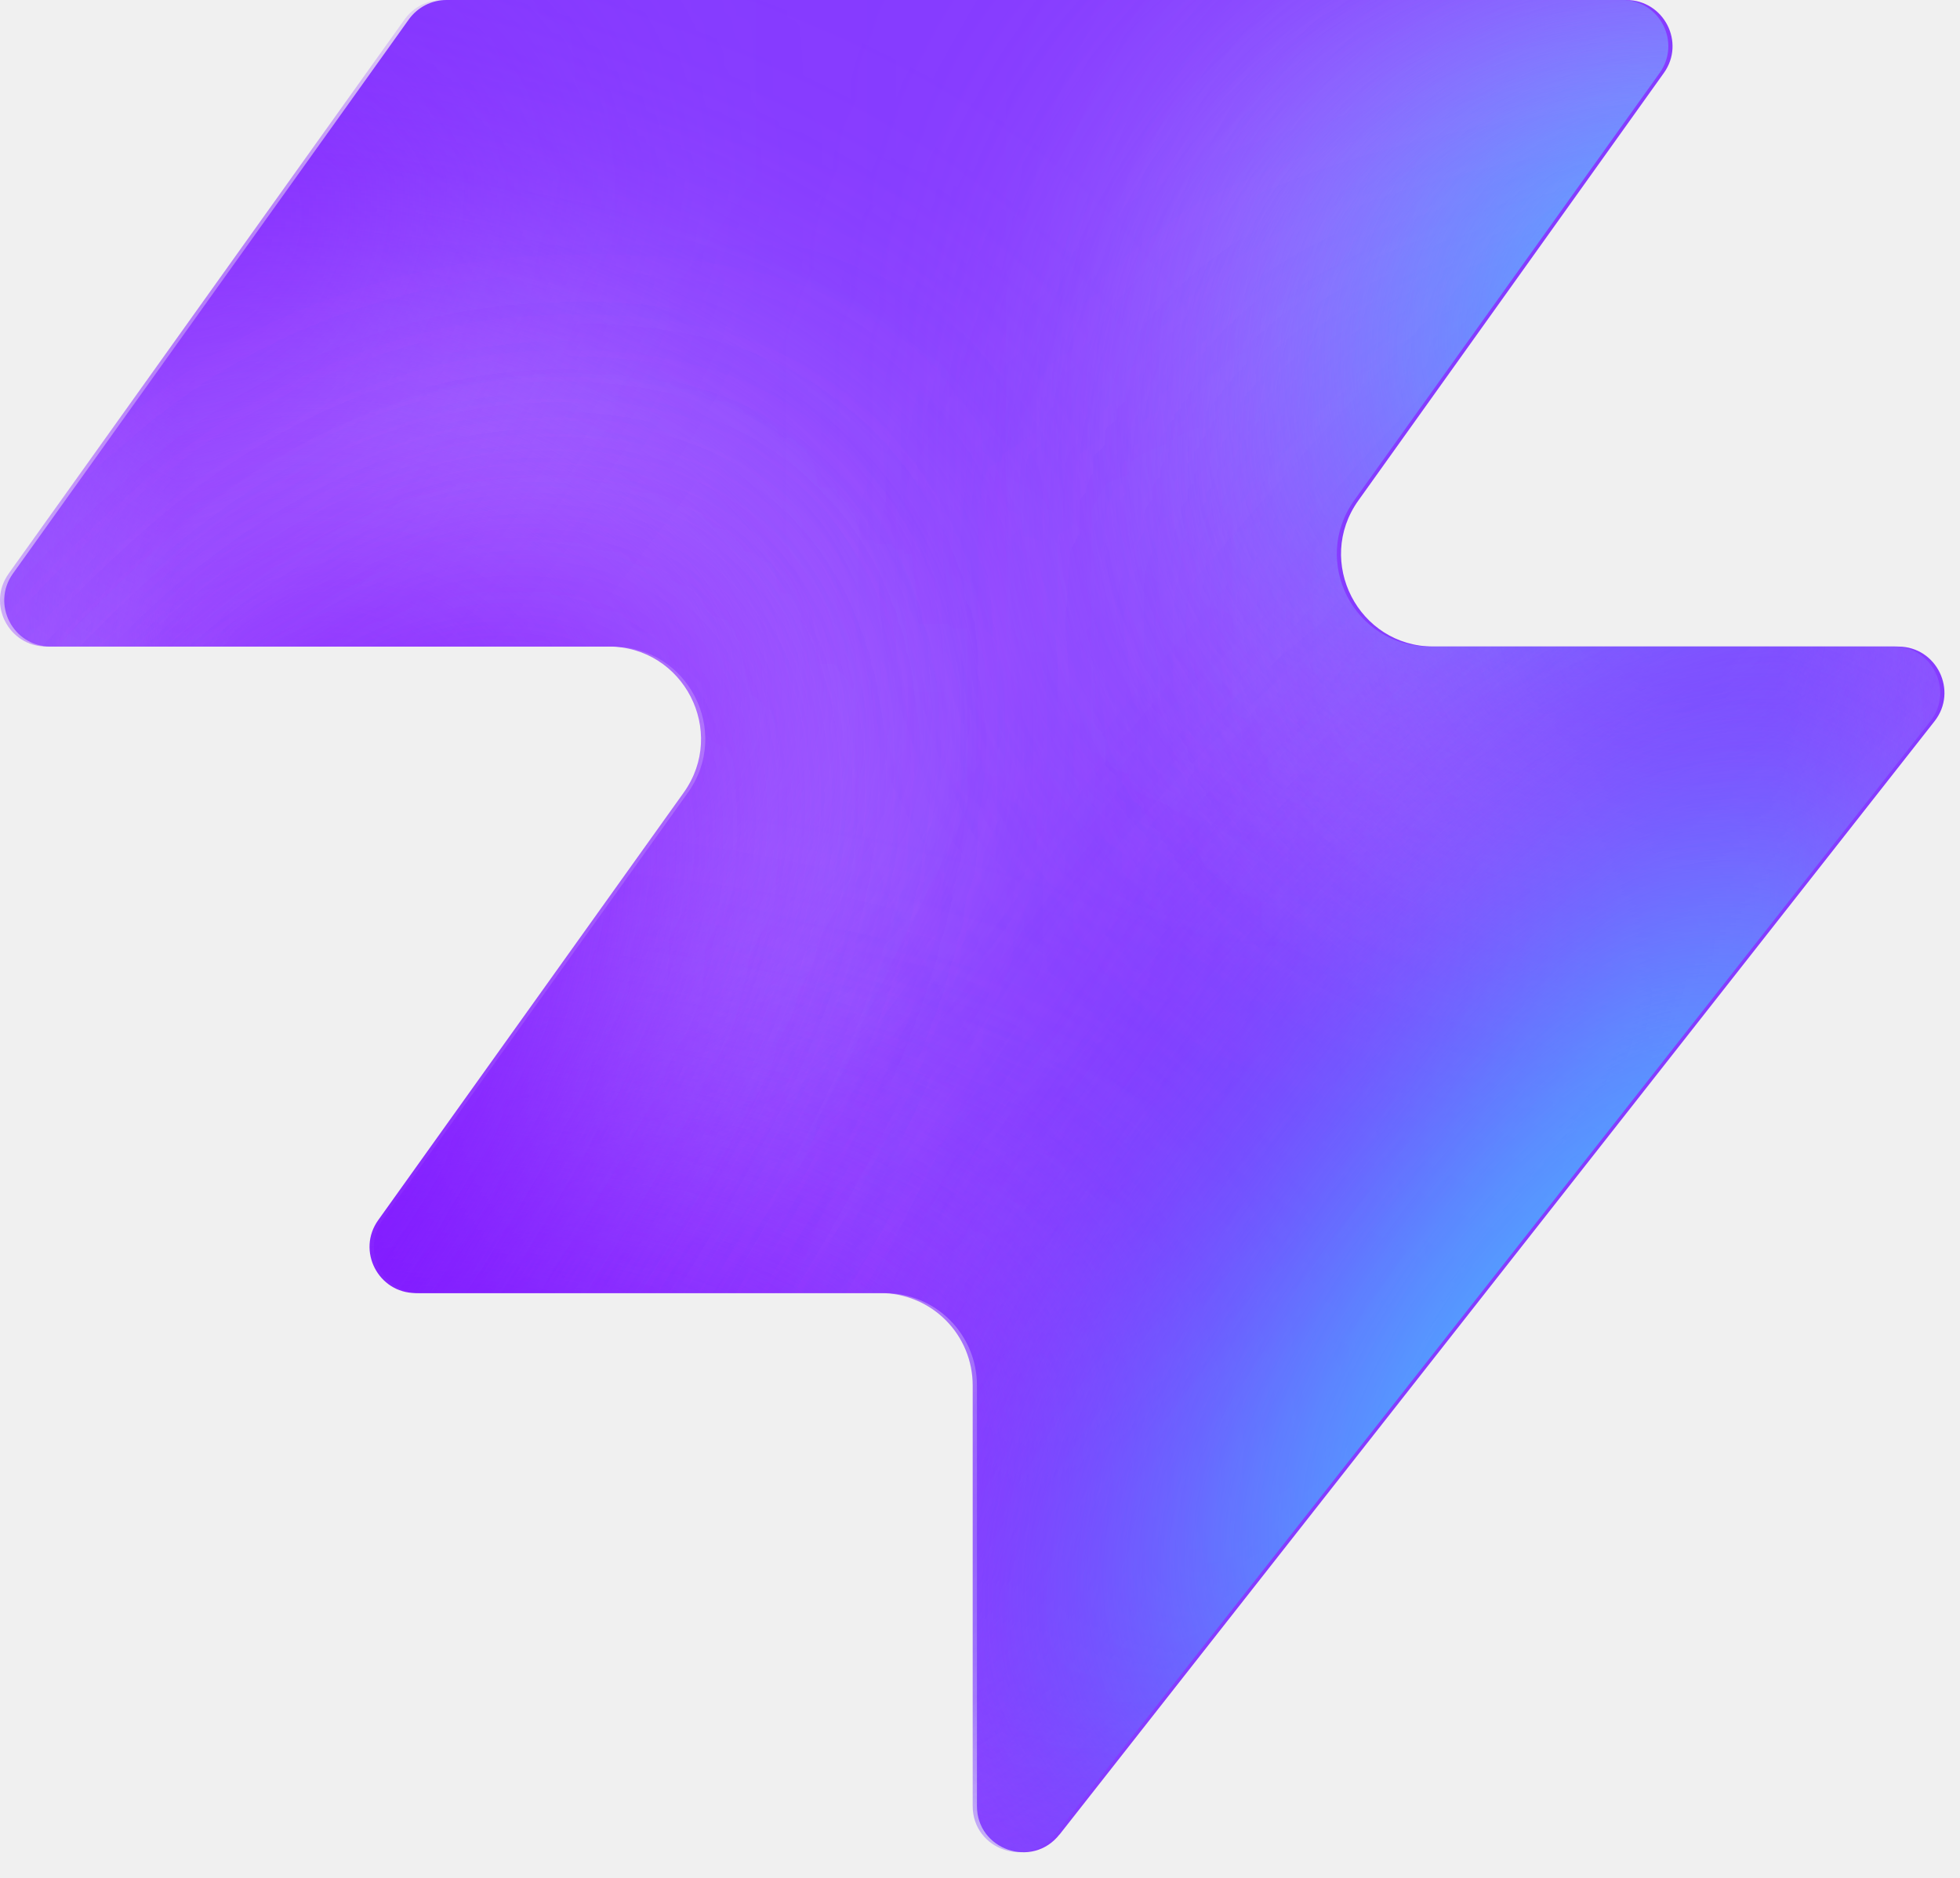
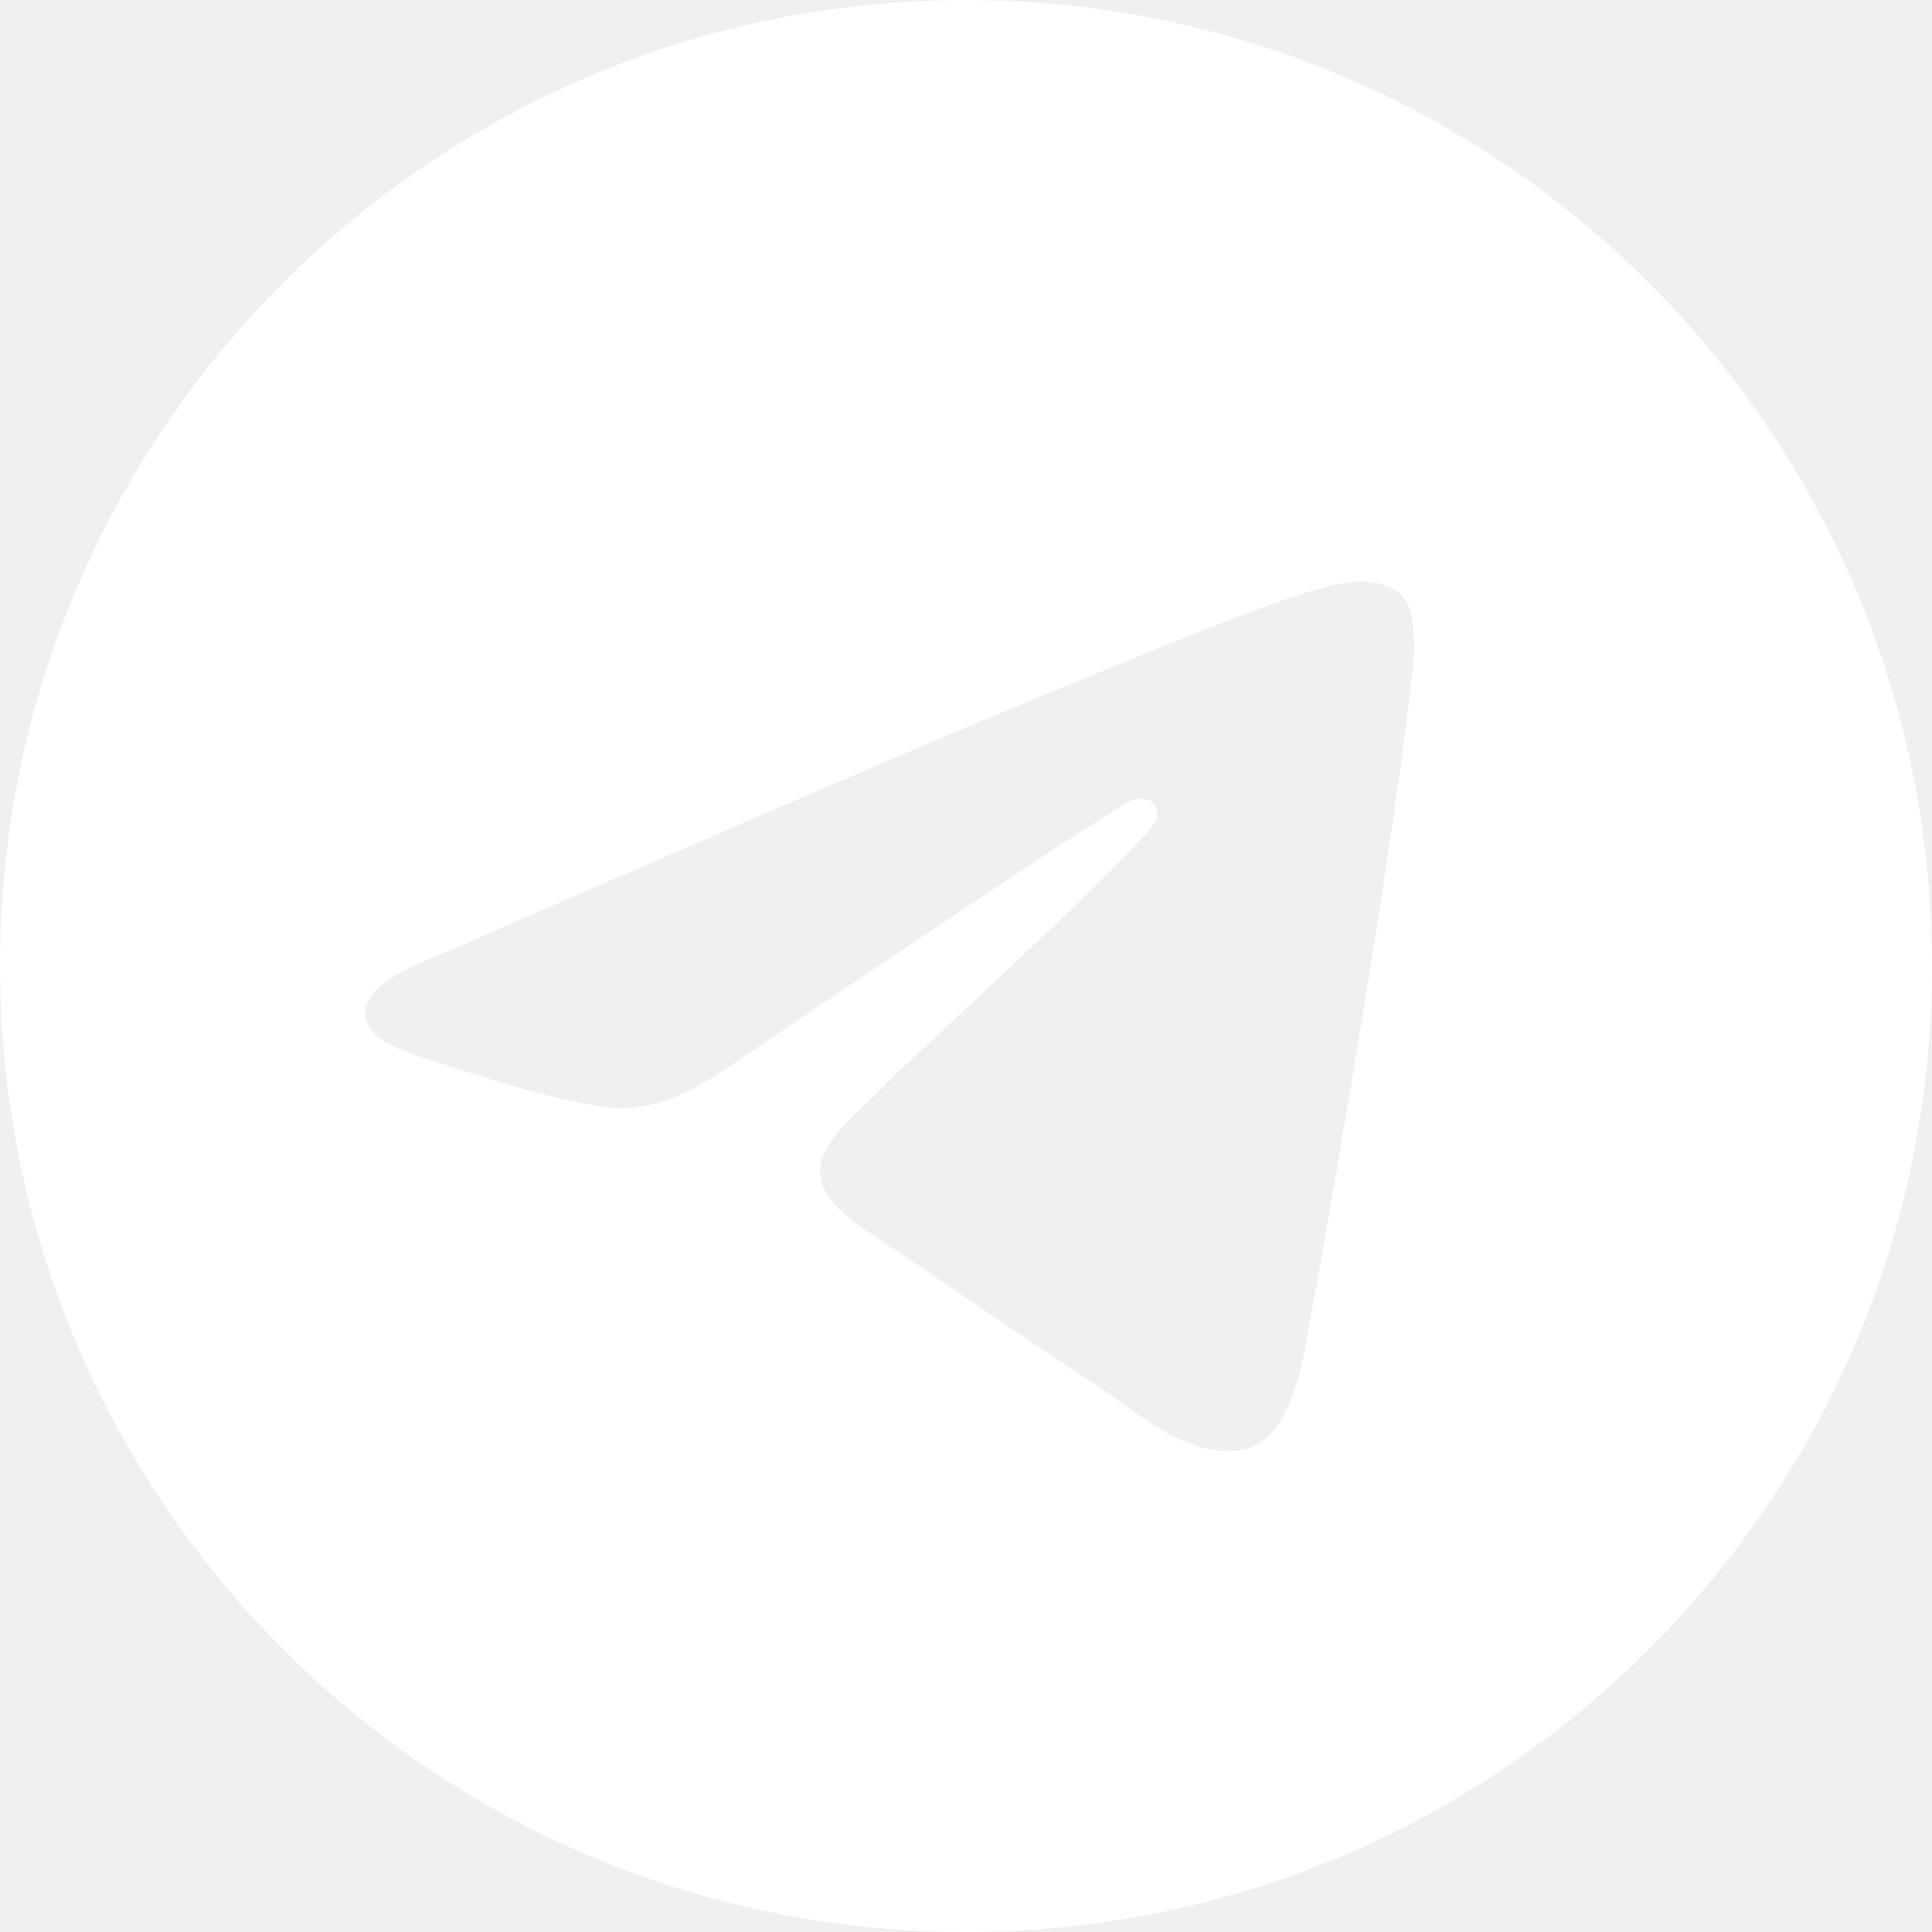
- <svg xmlns="http://www.w3.org/2000/svg" width="48" height="46" fill="none" viewBox="0 0 48 46">
-   <path fill="#863bff" d="M25.946 44.938c-.664.845-2.021.375-2.021-.698V33.937a2.26 2.26 0 0 0-2.262-2.262H10.287c-.92 0-1.456-1.04-.92-1.788l7.48-10.471c1.07-1.497 0-3.578-1.842-3.578H1.237c-.92 0-1.456-1.04-.92-1.788L10.013.474c.214-.297.556-.474.92-.474h28.894c.92 0 1.456 1.04.92 1.788l-7.48 10.471c-1.07 1.498 0 3.579 1.842 3.579h11.377c.943 0 1.473 1.088.89 1.83L25.947 44.94z" style="fill:#863bff;fill:color(display-p3 .525 .23 1);fill-opacity:1" />
-   <mask id="a" width="48" height="46" x="0" y="0" maskUnits="userSpaceOnUse" style="mask-type:alpha">
-     <path fill="#000" d="M25.842 44.938c-.664.844-2.021.375-2.021-.698V33.937a2.26 2.26 0 0 0-2.262-2.262H10.183c-.92 0-1.456-1.04-.92-1.788l7.48-10.471c1.07-1.498 0-3.579-1.842-3.579H1.133c-.92 0-1.456-1.04-.92-1.787L9.91.473c.214-.297.556-.474.92-.474h28.894c.92 0 1.456 1.04.92 1.788l-7.48 10.471c-1.07 1.498 0 3.578 1.842 3.578h11.377c.943 0 1.473 1.088.89 1.832L25.843 44.94z" style="fill:#000;fill-opacity:1" />
-   </mask>
-   <g mask="url(#a)">
-     <g filter="url(#b)">
-       <ellipse cx="5.508" cy="14.704" fill="#ede6ff" rx="5.508" ry="14.704" style="fill:#ede6ff;fill:color(display-p3 .927 .903 1);fill-opacity:1" transform="matrix(.00324 1 1 -.00324 -4.47 31.516)" />
-     </g>
-     <g filter="url(#c)">
-       <ellipse cx="10.399" cy="29.851" fill="#ede6ff" rx="10.399" ry="29.851" style="fill:#ede6ff;fill:color(display-p3 .927 .903 1);fill-opacity:1" transform="matrix(.00324 1 1 -.00324 -39.328 7.883)" />
-     </g>
-     <g filter="url(#d)">
-       <ellipse cx="5.508" cy="30.487" fill="#7e14ff" rx="5.508" ry="30.487" style="fill:#7e14ff;fill:color(display-p3 .492 .077 1);fill-opacity:1" transform="rotate(89.814 -25.913 -14.639)scale(1 -1)" />
-     </g>
-     <g filter="url(#e)">
-       <ellipse cx="5.508" cy="30.599" fill="#7e14ff" rx="5.508" ry="30.599" style="fill:#7e14ff;fill:color(display-p3 .492 .077 1);fill-opacity:1" transform="rotate(89.814 -32.644 -3.334)scale(1 -1)" />
-     </g>
-     <g filter="url(#f)">
-       <ellipse cx="5.508" cy="30.599" fill="#7e14ff" rx="5.508" ry="30.599" style="fill:#7e14ff;fill:color(display-p3 .492 .077 1);fill-opacity:1" transform="matrix(.00324 1 1 -.00324 -34.34 30.47)" />
-     </g>
-     <g filter="url(#g)">
-       <ellipse cx="14.072" cy="22.078" fill="#ede6ff" rx="14.072" ry="22.078" style="fill:#ede6ff;fill:color(display-p3 .927 .903 1);fill-opacity:1" transform="rotate(93.35 24.506 48.493)scale(-1 1)" />
-     </g>
-     <g filter="url(#h)">
-       <ellipse cx="3.47" cy="21.501" fill="#7e14ff" rx="3.47" ry="21.501" style="fill:#7e14ff;fill:color(display-p3 .492 .077 1);fill-opacity:1" transform="rotate(89.009 28.708 47.59)scale(-1 1)" />
-     </g>
-     <g filter="url(#i)">
-       <ellipse cx="3.47" cy="21.501" fill="#7e14ff" rx="3.47" ry="21.501" style="fill:#7e14ff;fill:color(display-p3 .492 .077 1);fill-opacity:1" transform="rotate(89.009 28.708 47.59)scale(-1 1)" />
-     </g>
-     <g filter="url(#j)">
-       <ellipse cx=".387" cy="8.972" fill="#7e14ff" rx="4.407" ry="29.108" style="fill:#7e14ff;fill:color(display-p3 .492 .077 1);fill-opacity:1" transform="rotate(39.51 .387 8.972)" />
-     </g>
-     <g filter="url(#k)">
-       <ellipse cx="47.523" cy="-6.092" fill="#7e14ff" rx="4.407" ry="29.108" style="fill:#7e14ff;fill:color(display-p3 .492 .077 1);fill-opacity:1" transform="rotate(37.892 47.523 -6.092)" />
-     </g>
-     <g filter="url(#l)">
-       <ellipse cx="41.412" cy="6.333" fill="#47bfff" rx="5.971" ry="9.665" style="fill:#47bfff;fill:color(display-p3 .28 .748 1);fill-opacity:1" transform="rotate(37.892 41.412 6.333)" />
-     </g>
-     <g filter="url(#m)">
-       <ellipse cx="-1.879" cy="38.332" fill="#7e14ff" rx="4.407" ry="29.108" style="fill:#7e14ff;fill:color(display-p3 .492 .077 1);fill-opacity:1" transform="rotate(37.892 -1.88 38.332)" />
-     </g>
-     <g filter="url(#n)">
-       <ellipse cx="-1.879" cy="38.332" fill="#7e14ff" rx="4.407" ry="29.108" style="fill:#7e14ff;fill:color(display-p3 .492 .077 1);fill-opacity:1" transform="rotate(37.892 -1.88 38.332)" />
-     </g>
-     <g filter="url(#o)">
-       <ellipse cx="35.651" cy="29.907" fill="#7e14ff" rx="4.407" ry="29.108" style="fill:#7e14ff;fill:color(display-p3 .492 .077 1);fill-opacity:1" transform="rotate(37.892 35.651 29.907)" />
-     </g>
-     <g filter="url(#p)">
-       <ellipse cx="38.418" cy="32.4" fill="#47bfff" rx="5.971" ry="15.297" style="fill:#47bfff;fill:color(display-p3 .28 .748 1);fill-opacity:1" transform="rotate(37.892 38.418 32.4)" />
-     </g>
-   </g>
-   <defs>
-     <filter id="b" width="60.045" height="41.654" x="-19.77" y="16.149" color-interpolation-filters="sRGB" filterUnits="userSpaceOnUse">
-       <feFlood flood-opacity="0" result="BackgroundImageFix" />
-       <feBlend in="SourceGraphic" in2="BackgroundImageFix" result="shape" />
-       <feGaussianBlur result="effect1_foregroundBlur_2002_17158" stdDeviation="7.659" />
-     </filter>
-     <filter id="c" width="90.34" height="51.437" x="-54.613" y="-7.533" color-interpolation-filters="sRGB" filterUnits="userSpaceOnUse">
-       <feFlood flood-opacity="0" result="BackgroundImageFix" />
-       <feBlend in="SourceGraphic" in2="BackgroundImageFix" result="shape" />
-       <feGaussianBlur result="effect1_foregroundBlur_2002_17158" stdDeviation="7.659" />
-     </filter>
-     <filter id="d" width="79.355" height="29.4" x="-49.64" y="2.03" color-interpolation-filters="sRGB" filterUnits="userSpaceOnUse">
-       <feFlood flood-opacity="0" result="BackgroundImageFix" />
-       <feBlend in="SourceGraphic" in2="BackgroundImageFix" result="shape" />
-       <feGaussianBlur result="effect1_foregroundBlur_2002_17158" stdDeviation="4.596" />
-     </filter>
-     <filter id="e" width="79.579" height="29.4" x="-45.045" y="20.029" color-interpolation-filters="sRGB" filterUnits="userSpaceOnUse">
-       <feFlood flood-opacity="0" result="BackgroundImageFix" />
-       <feBlend in="SourceGraphic" in2="BackgroundImageFix" result="shape" />
-       <feGaussianBlur result="effect1_foregroundBlur_2002_17158" stdDeviation="4.596" />
-     </filter>
-     <filter id="f" width="79.579" height="29.4" x="-43.513" y="21.178" color-interpolation-filters="sRGB" filterUnits="userSpaceOnUse">
-       <feFlood flood-opacity="0" result="BackgroundImageFix" />
-       <feBlend in="SourceGraphic" in2="BackgroundImageFix" result="shape" />
-       <feGaussianBlur result="effect1_foregroundBlur_2002_17158" stdDeviation="4.596" />
-     </filter>
-     <filter id="g" width="74.749" height="58.852" x="15.756" y="-17.901" color-interpolation-filters="sRGB" filterUnits="userSpaceOnUse">
-       <feFlood flood-opacity="0" result="BackgroundImageFix" />
-       <feBlend in="SourceGraphic" in2="BackgroundImageFix" result="shape" />
-       <feGaussianBlur result="effect1_foregroundBlur_2002_17158" stdDeviation="7.659" />
-     </filter>
-     <filter id="h" width="61.377" height="25.362" x="23.548" y="2.284" color-interpolation-filters="sRGB" filterUnits="userSpaceOnUse">
-       <feFlood flood-opacity="0" result="BackgroundImageFix" />
-       <feBlend in="SourceGraphic" in2="BackgroundImageFix" result="shape" />
-       <feGaussianBlur result="effect1_foregroundBlur_2002_17158" stdDeviation="4.596" />
-     </filter>
-     <filter id="i" width="61.377" height="25.362" x="23.548" y="2.284" color-interpolation-filters="sRGB" filterUnits="userSpaceOnUse">
-       <feFlood flood-opacity="0" result="BackgroundImageFix" />
-       <feBlend in="SourceGraphic" in2="BackgroundImageFix" result="shape" />
-       <feGaussianBlur result="effect1_foregroundBlur_2002_17158" stdDeviation="4.596" />
-     </filter>
-     <filter id="j" width="56.045" height="63.649" x="-27.636" y="-22.853" color-interpolation-filters="sRGB" filterUnits="userSpaceOnUse">
-       <feFlood flood-opacity="0" result="BackgroundImageFix" />
-       <feBlend in="SourceGraphic" in2="BackgroundImageFix" result="shape" />
-       <feGaussianBlur result="effect1_foregroundBlur_2002_17158" stdDeviation="4.596" />
-     </filter>
-     <filter id="k" width="54.814" height="64.646" x="20.116" y="-38.415" color-interpolation-filters="sRGB" filterUnits="userSpaceOnUse">
-       <feFlood flood-opacity="0" result="BackgroundImageFix" />
-       <feBlend in="SourceGraphic" in2="BackgroundImageFix" result="shape" />
-       <feGaussianBlur result="effect1_foregroundBlur_2002_17158" stdDeviation="4.596" />
-     </filter>
-     <filter id="l" width="33.541" height="35.313" x="24.641" y="-11.323" color-interpolation-filters="sRGB" filterUnits="userSpaceOnUse">
-       <feFlood flood-opacity="0" result="BackgroundImageFix" />
-       <feBlend in="SourceGraphic" in2="BackgroundImageFix" result="shape" />
-       <feGaussianBlur result="effect1_foregroundBlur_2002_17158" stdDeviation="4.596" />
-     </filter>
-     <filter id="m" width="54.814" height="64.646" x="-29.286" y="6.009" color-interpolation-filters="sRGB" filterUnits="userSpaceOnUse">
-       <feFlood flood-opacity="0" result="BackgroundImageFix" />
-       <feBlend in="SourceGraphic" in2="BackgroundImageFix" result="shape" />
-       <feGaussianBlur result="effect1_foregroundBlur_2002_17158" stdDeviation="4.596" />
-     </filter>
-     <filter id="n" width="54.814" height="64.646" x="-29.286" y="6.009" color-interpolation-filters="sRGB" filterUnits="userSpaceOnUse">
-       <feFlood flood-opacity="0" result="BackgroundImageFix" />
-       <feBlend in="SourceGraphic" in2="BackgroundImageFix" result="shape" />
-       <feGaussianBlur result="effect1_foregroundBlur_2002_17158" stdDeviation="4.596" />
-     </filter>
-     <filter id="o" width="54.814" height="64.646" x="8.244" y="-2.416" color-interpolation-filters="sRGB" filterUnits="userSpaceOnUse">
-       <feFlood flood-opacity="0" result="BackgroundImageFix" />
-       <feBlend in="SourceGraphic" in2="BackgroundImageFix" result="shape" />
-       <feGaussianBlur result="effect1_foregroundBlur_2002_17158" stdDeviation="4.596" />
-     </filter>
-     <filter id="p" width="39.409" height="43.623" x="18.713" y="10.588" color-interpolation-filters="sRGB" filterUnits="userSpaceOnUse">
-       <feFlood flood-opacity="0" result="BackgroundImageFix" />
-       <feBlend in="SourceGraphic" in2="BackgroundImageFix" result="shape" />
-       <feGaussianBlur result="effect1_foregroundBlur_2002_17158" stdDeviation="4.596" />
-     </filter>
-   </defs>
+ <svg xmlns="http://www.w3.org/2000/svg" shape-rendering="geometricPrecision" text-rendering="geometricPrecision" image-rendering="optimizeQuality" fill-rule="evenodd" clip-rule="evenodd" viewBox="0 0 512 512">
+   <path fill="#fff" d="M512 256C512 114.62 397.38 0 256 0S0 114.62 0 256s114.62 256 256 256 256-114.62 256-256zm-396.12-2.7c74.63-32.52 124.39-53.95 149.29-64.31 71.1-29.57 85.87-34.71 95.5-34.88 2.12-.03 6.85.49 9.92 2.98 2.59 2.1 3.3 4.94 3.64 6.93.34 2 .77 6.53.43 10.08-3.85 40.48-20.52 138.71-29 184.05-3.59 19.19-10.66 25.62-17.5 26.25-14.86 1.37-26.15-9.83-40.55-19.27-22.53-14.76-35.26-23.96-57.13-38.37-25.28-16.66-8.89-25.81 5.51-40.77 3.77-3.92 69.27-63.5 70.54-68.9.16-.68.31-3.2-1.19-4.53s-3.71-.87-5.3-.51c-2.26.51-38.25 24.3-107.98 71.37-10.22 7.02-19.48 10.43-27.77 10.26-9.14-.2-26.72-5.17-39.79-9.42-16.03-5.21-28.77-7.97-27.66-16.82.57-4.61 6.92-9.32 19.04-14.14z" />
</svg>
